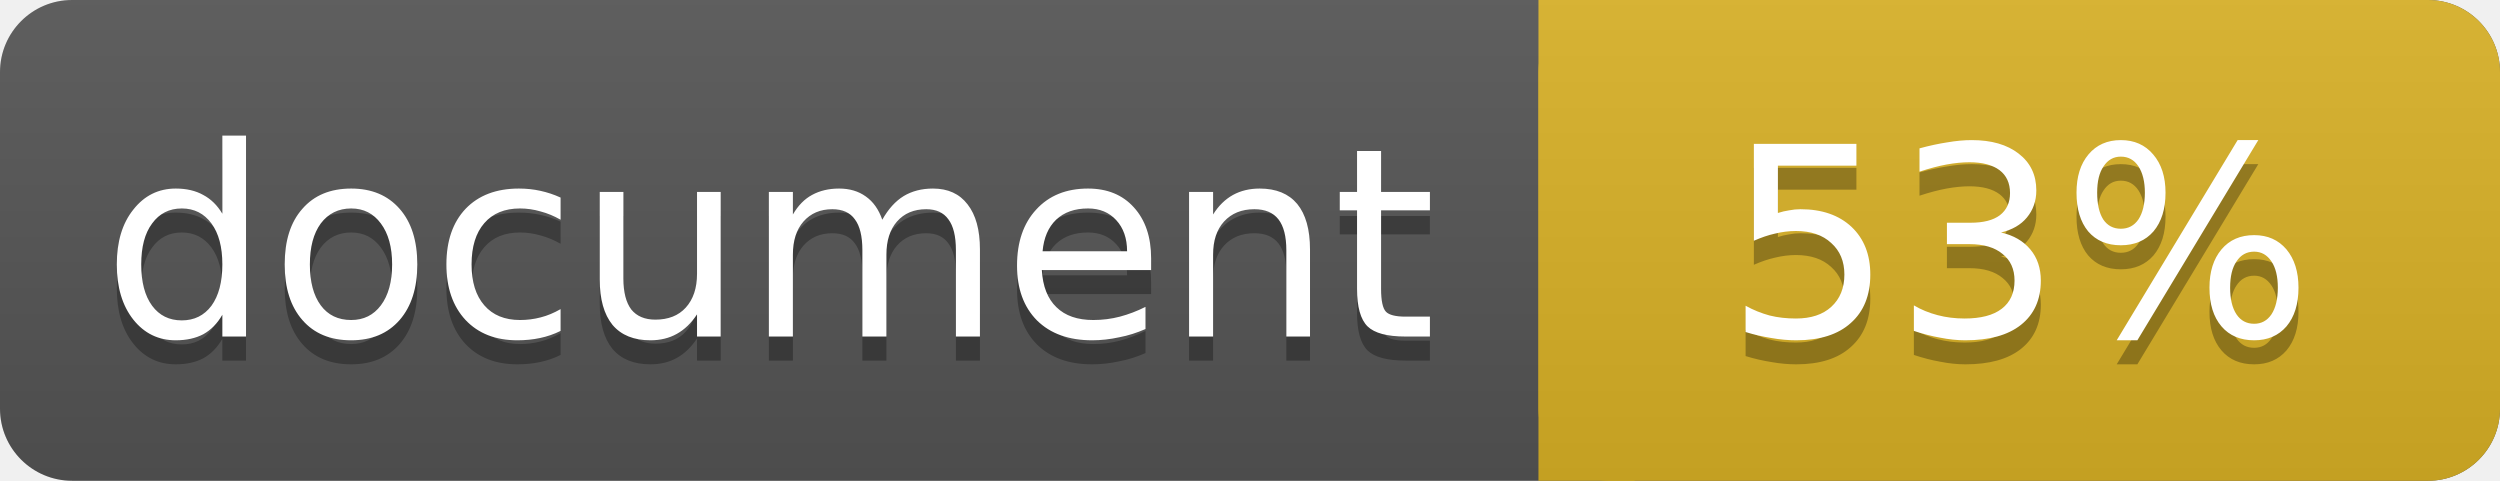
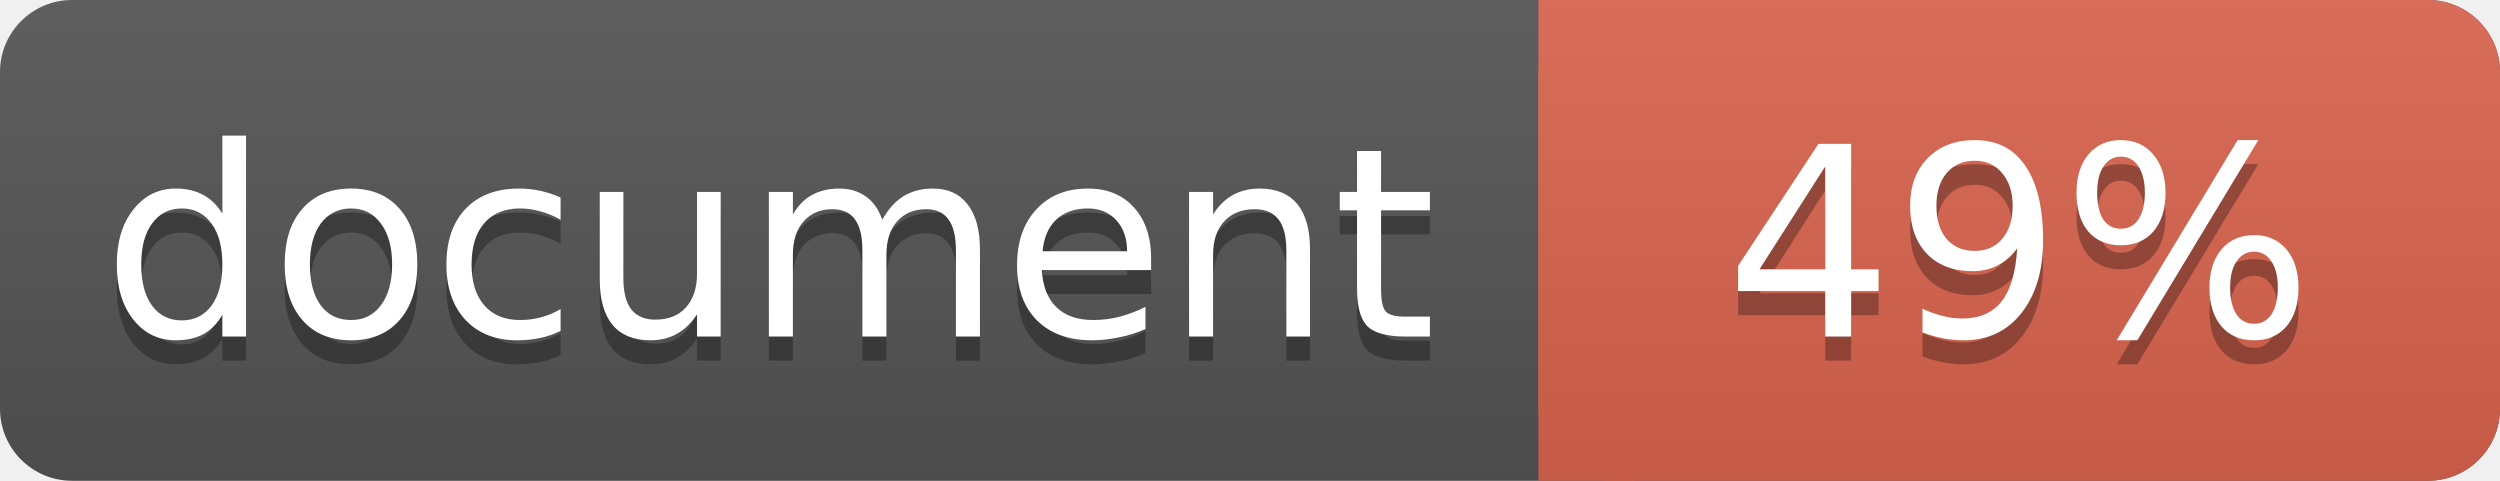
<svg xmlns="http://www.w3.org/2000/svg" width="104" height="20">
  <linearGradient id="a" x2="0" y2="100%">
    <stop offset="0" stop-color="#bbb" stop-opacity=".1" />
    <stop offset="1" stop-opacity=".1" />
  </linearGradient>
  <rect rx="3" width="104" height="20" fill="#555" />
-   <rect rx="3" x="64" width="40" height="20" fill="#dab226" />
-   <path fill="#dab226" d="M64 0h4v20h-4z" />
+   <rect rx="3" x="64" width="40" height="20" fill="#db654f" />
+   <path fill="#db654f" d="M64 0h4v20h-4z" />
  <rect rx="3" width="104" height="20" fill="url(#a)" />
  <g fill="#fff" text-anchor="middle" font-family="DejaVu Sans,Verdana,Geneva,sans-serif" font-size="11">
    <text x="32" y="15" fill="#010101" fill-opacity=".3">document</text>
    <text x="32" y="14">document</text>
-     <text x="84" y="15" fill="#010101" fill-opacity=".3">53%</text>
-     <text x="84" y="14">53%</text>
+     <text x="84" y="15" fill="#010101" fill-opacity=".3">49%</text>
+     <text x="84" y="14">49%</text>
  </g>
</svg>
